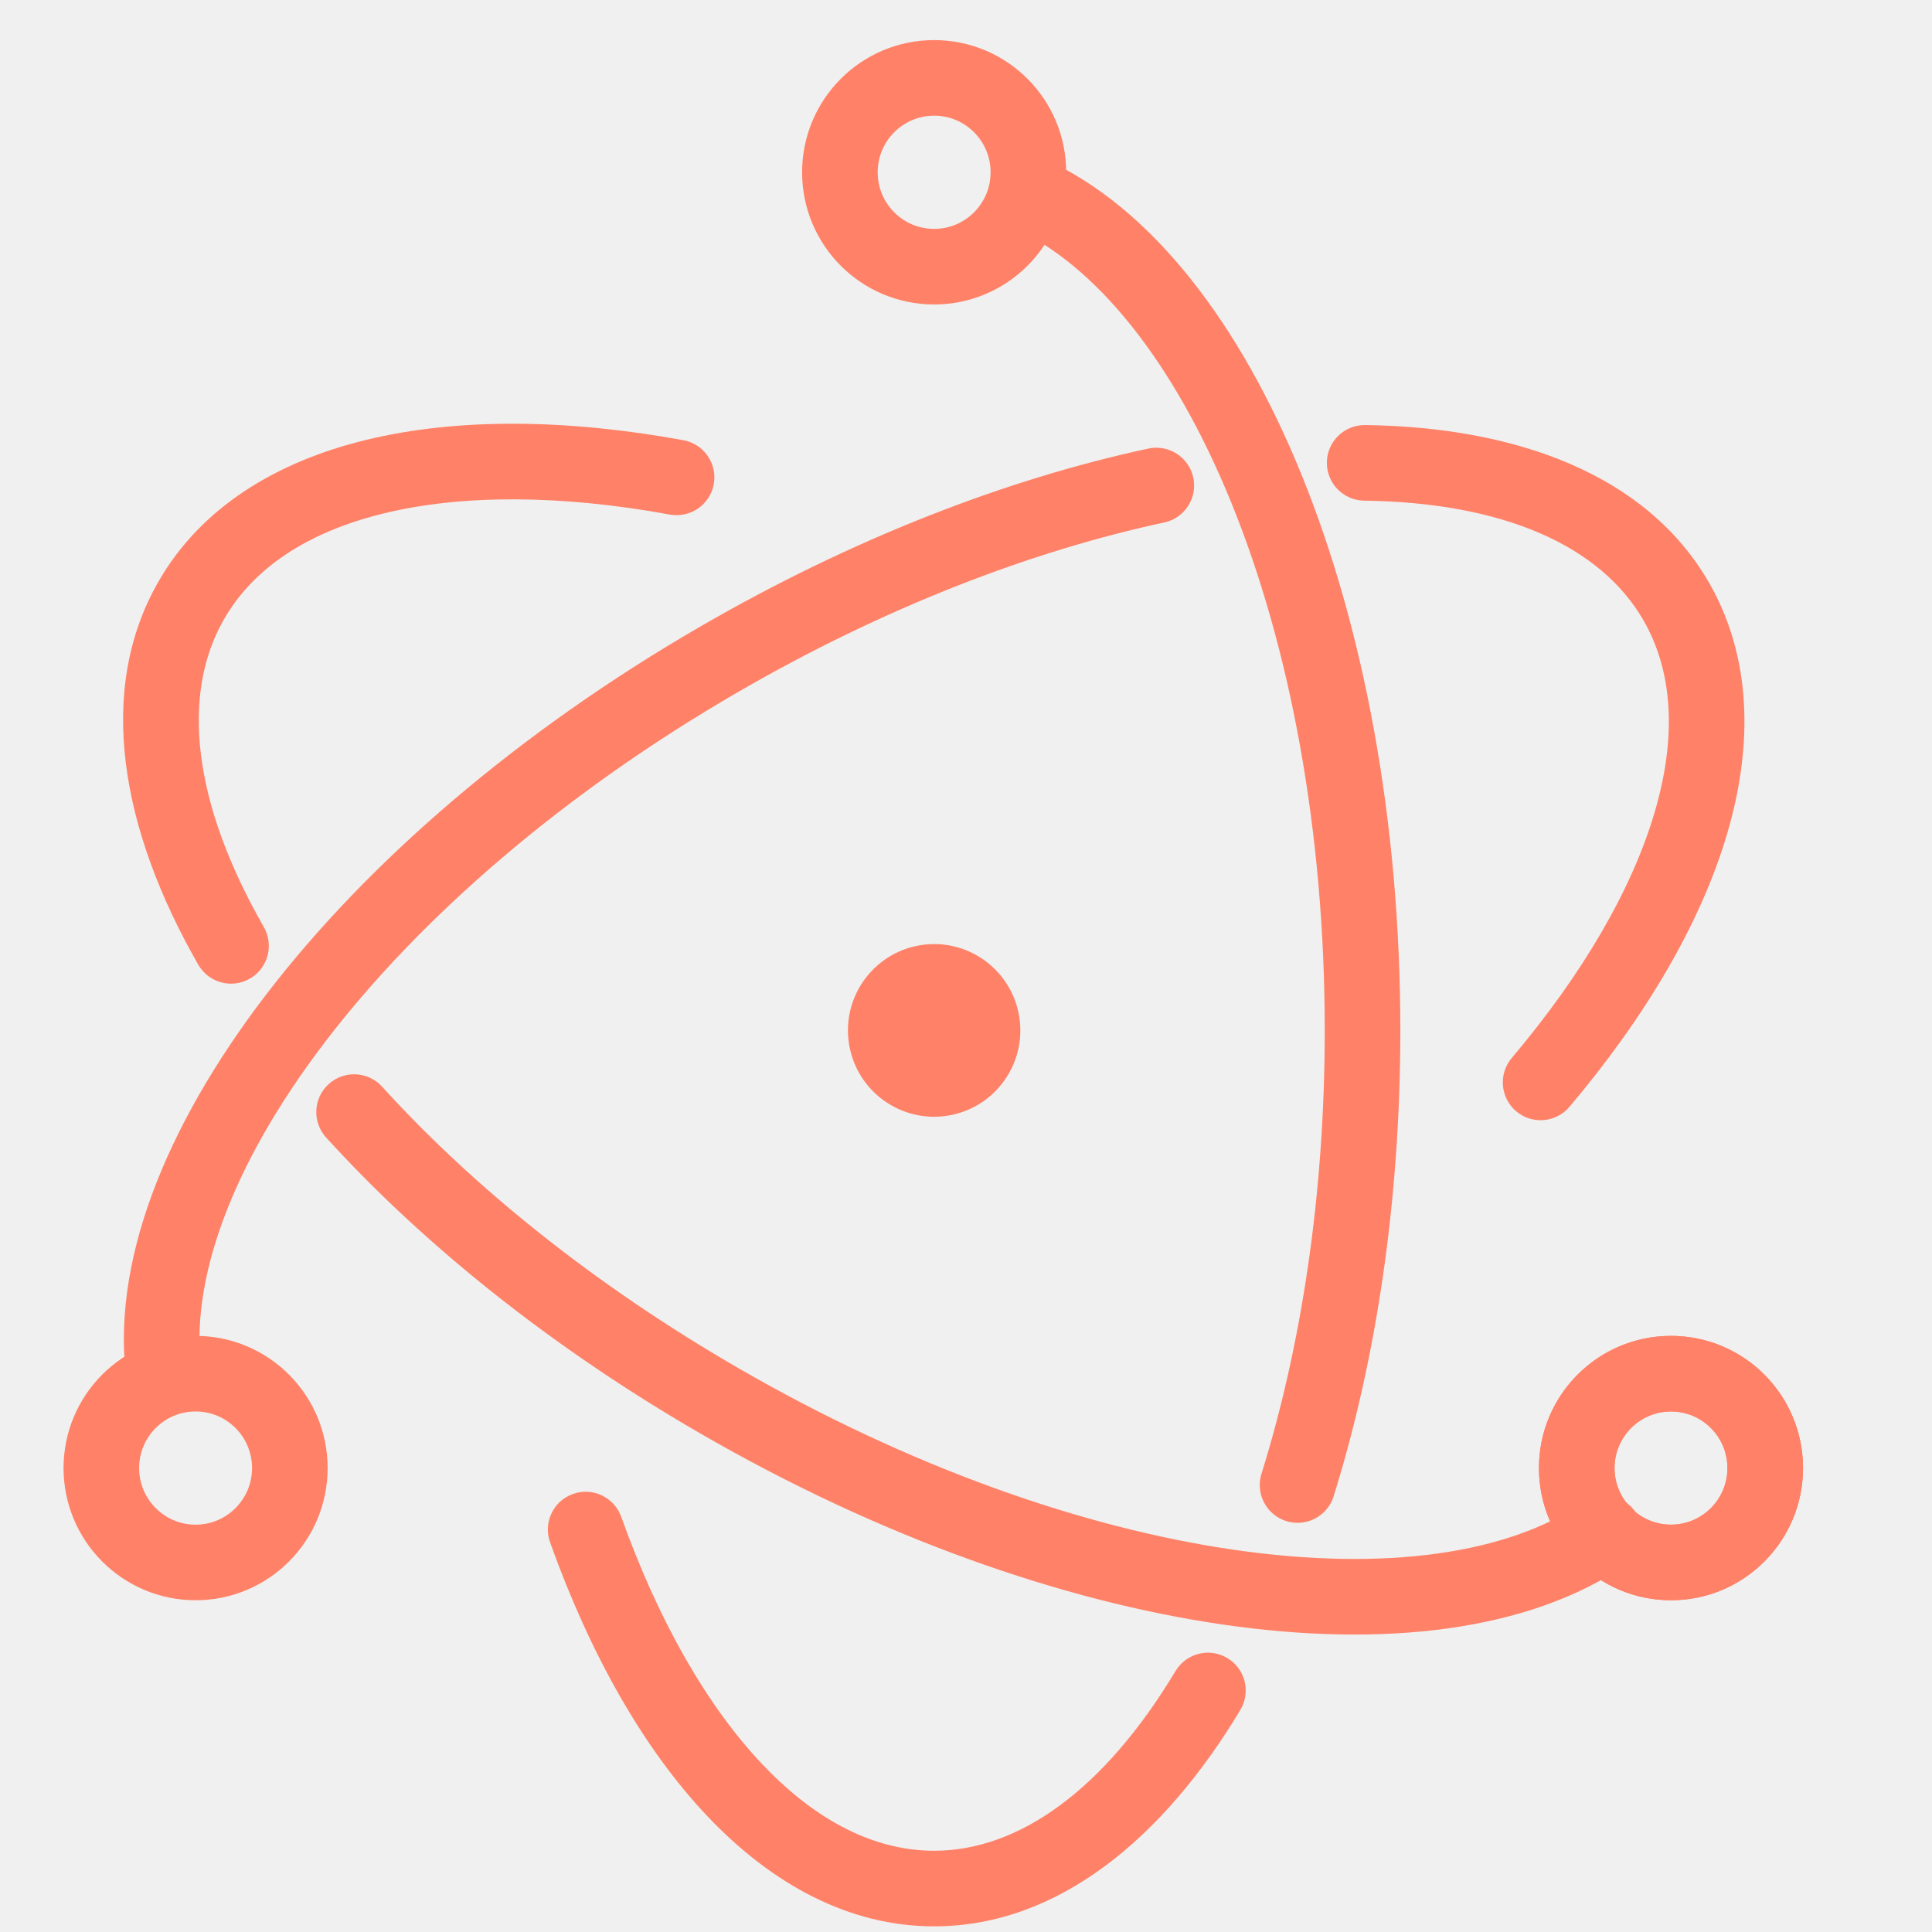
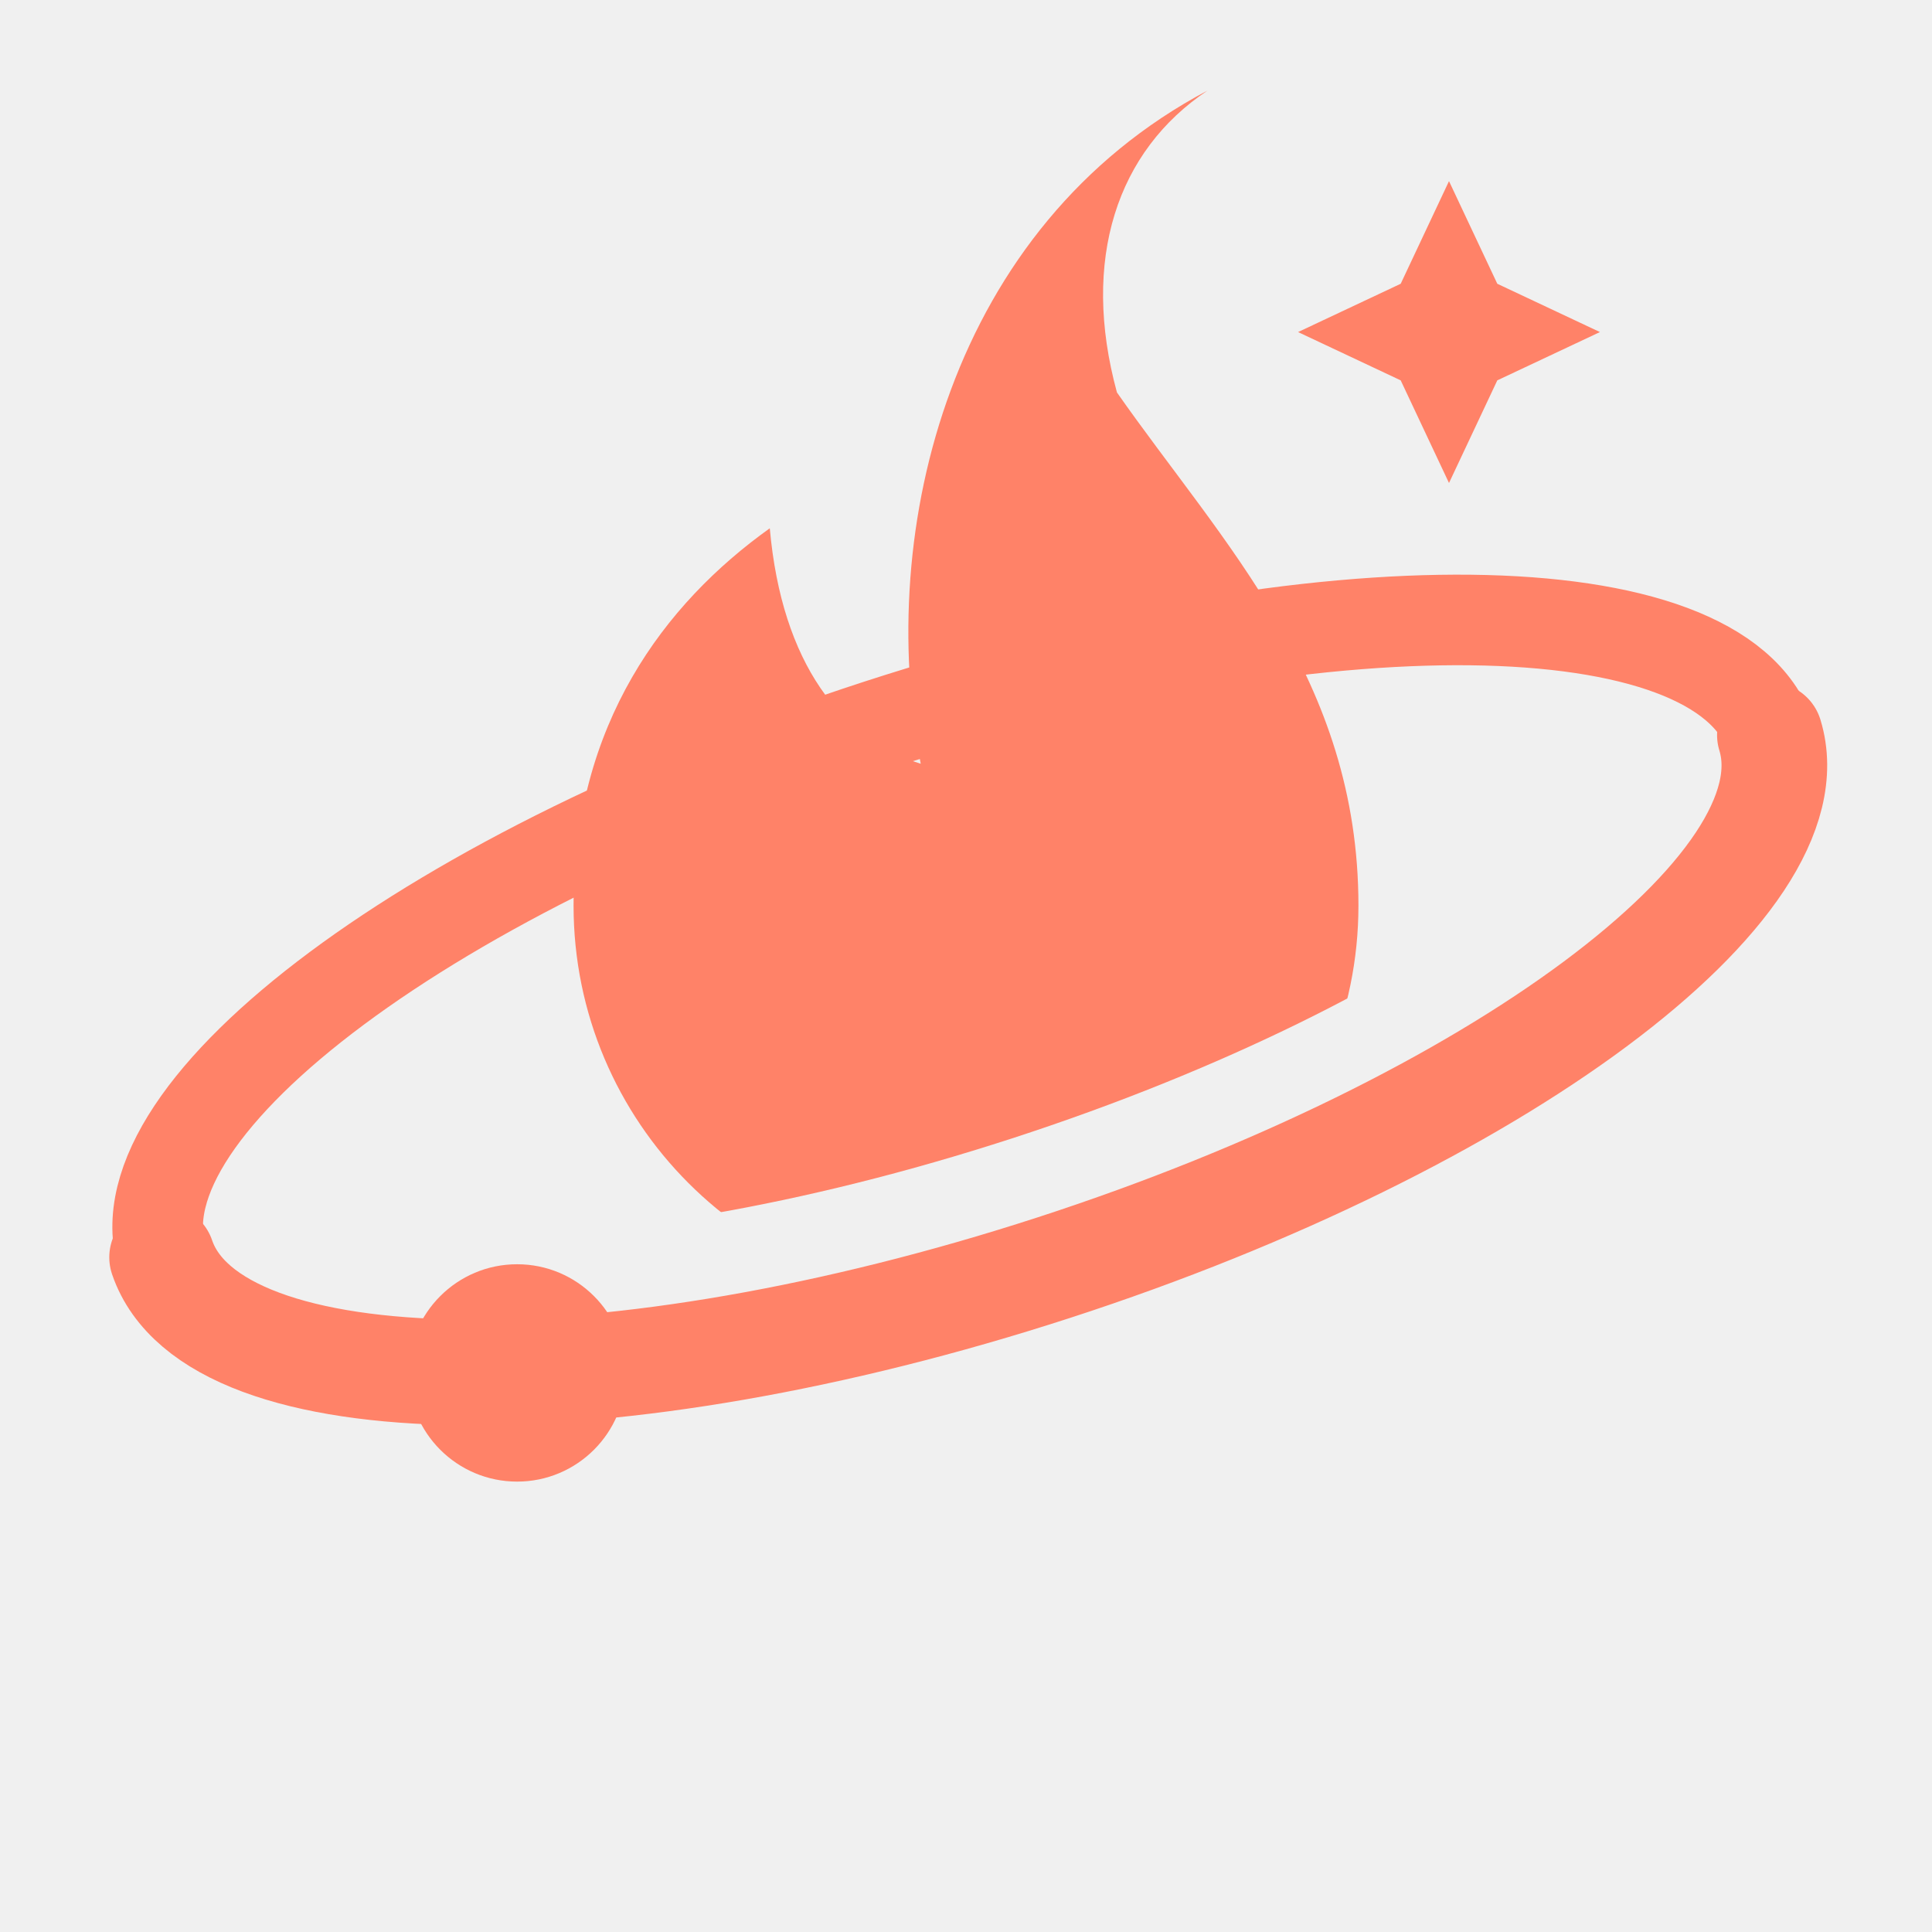
- <svg xmlns="http://www.w3.org/2000/svg" viewBox="19.5 15 92 92">
-   <path fill="#ff8268" d="M51.395 39.503C52.373 39.681 53.311 39.033 53.489 38.055C53.668 37.077 53.019 36.14 52.041 35.961L51.395 39.503ZM28.615 43.575L30.175 44.474L30.175 44.474L28.615 43.575ZM28.939 60.936C29.433 61.798 30.533 62.098 31.396 61.604C32.258 61.11 32.557 60.01 32.064 59.147L28.939 60.936ZM37.694 66.746C37.025 66.01 35.887 65.955 35.151 66.624C34.415 67.292 34.361 68.431 35.029 69.167L37.694 66.746ZM53.749 81.701L52.848 83.26L53.749 81.701ZM96.921 89.515C97.742 88.954 97.953 87.834 97.392 87.013C96.831 86.192 95.711 85.981 94.89 86.542L96.921 89.515ZM52.041 35.961C46.471 34.945 41.285 34.897 36.974 35.938C32.655 36.981 29.084 39.158 27.056 42.676L30.175 44.474C31.569 42.055 34.145 40.324 37.819 39.437C41.501 38.548 46.155 38.547 51.395 39.503L52.041 35.961ZM27.056 42.676C24.043 47.903 25.278 54.54 28.939 60.936L32.064 59.147C28.658 53.198 28.109 48.058 30.175 44.474L27.056 42.676ZM35.029 69.167C39.639 74.24 45.716 79.135 52.848 83.26L54.65 80.143C47.808 76.187 42.03 71.519 37.694 66.746L35.029 69.167ZM52.848 83.26C61.344 88.173 70.046 91.245 77.735 92.361C85.359 93.468 92.274 92.688 96.921 89.515L94.89 86.542C91.326 88.977 85.49 89.849 78.252 88.798C71.079 87.757 62.809 84.861 54.65 80.143L52.848 83.26ZM105.359 84.908C105.359 81.434 102.546 78.613 99.071 78.613V82.213C100.553 82.213 101.759 83.417 101.759 84.908H105.359ZM99.071 78.613C95.596 78.613 92.783 81.434 92.783 84.908H96.383C96.383 83.417 97.589 82.213 99.071 82.213V78.613ZM92.783 84.908C92.783 88.382 95.596 91.203 99.071 91.203V87.603C97.589 87.603 96.383 86.399 96.383 84.908H92.783ZM99.071 91.203C102.546 91.203 105.359 88.382 105.359 84.908H101.759C101.759 86.399 100.553 87.603 99.071 87.603V91.203Z" />
-   <path fill="#ff8268" d="M91.487 65.382C90.846 66.141 90.941 67.277 91.7 67.919C92.459 68.56 93.595 68.465 94.237 67.706L91.487 65.382ZM99.317 43.635L97.757 44.534L99.317 43.635ZM84.507 35.241C83.513 35.228 82.697 36.024 82.684 37.018C82.671 38.012 83.466 38.828 84.46 38.841L84.507 35.241ZM74.941 39.88C75.913 39.672 76.531 38.715 76.323 37.742C76.114 36.771 75.157 36.152 74.185 36.36L74.941 39.88ZM53.784 46.373L54.685 47.931L53.784 46.373ZM25.549 80.905C25.693 81.888 26.607 82.569 27.591 82.425C28.575 82.281 29.255 81.366 29.111 80.383L25.549 80.905ZM94.237 67.706C97.884 63.391 100.505 58.927 101.752 54.678C103.001 50.421 102.9 46.247 100.876 42.736L97.757 44.534C99.149 46.949 99.36 50.042 98.297 53.664C97.232 57.294 94.918 61.322 91.487 65.382L94.237 67.706ZM100.876 42.736C97.912 37.594 91.708 35.335 84.507 35.241L84.46 38.841C91.133 38.928 95.726 41.011 97.757 44.534L100.876 42.736ZM74.185 36.36C67.436 37.809 60.088 40.648 52.883 44.815L54.685 47.931C61.597 43.934 68.595 41.242 74.941 39.88L74.185 36.36ZM52.883 44.815C44.137 49.872 36.967 56.095 32.149 62.393C27.377 68.63 24.715 75.212 25.549 80.905L29.111 80.383C28.484 76.103 30.475 70.506 35.008 64.58C39.496 58.714 46.284 52.789 54.685 47.931L52.883 44.815Z" />
-   <path fill="#ff8268" d="M49.083 87.23C48.748 86.293 47.718 85.806 46.782 86.141C45.846 86.475 45.358 87.505 45.693 88.442L49.083 87.23ZM78.564 96.426C79.075 95.573 78.799 94.468 77.946 93.956C77.094 93.444 75.988 93.721 75.477 94.573L78.564 96.426ZM79.57 85.18C79.274 86.128 79.803 87.138 80.752 87.434C81.7 87.731 82.71 87.202 83.006 86.253L79.57 85.18ZM84.383 64.067H82.583H84.383ZM69.156 22.53C68.248 22.126 67.184 22.535 66.78 23.443C66.376 24.352 66.785 25.416 67.693 25.819L69.156 22.53ZM45.693 88.442C47.599 93.774 50.15 98.29 53.203 101.505C56.262 104.724 59.928 106.731 63.983 106.731V103.131C61.198 103.131 58.416 101.765 55.813 99.025C53.204 96.279 50.877 92.248 49.083 87.23L45.693 88.442ZM63.983 106.731C69.869 106.731 74.892 102.542 78.564 96.426L75.477 94.573C72.078 100.235 68.012 103.131 63.983 103.131V106.731ZM83.006 86.253C85.027 79.786 86.183 72.183 86.183 64.067H82.583C82.583 71.854 81.472 79.092 79.57 85.18L83.006 86.253ZM86.183 64.067C86.183 54.114 84.444 44.922 81.496 37.65C78.575 30.444 74.344 24.837 69.156 22.53L67.693 25.819C71.636 27.573 75.385 32.156 78.16 39.003C80.909 45.784 82.583 54.507 82.583 64.067H86.183Z" />
-   <path fill-rule="evenodd" clip-rule="evenodd" d="M103.559 84.908C103.559 82.425 101.55 80.413 99.071 80.413C96.592 80.413 94.583 82.425 94.583 84.908C94.583 87.39 96.592 89.403 99.071 89.403C101.55 89.403 103.559 87.39 103.559 84.908V84.908Z" fill="none" stroke="#ff8268" stroke-width="3.6" stroke-linecap="round" />
-   <path fill-rule="evenodd" clip-rule="evenodd" d="M28.814 89.403C31.293 89.403 33.302 87.39 33.302 84.908C33.302 82.425 31.293 80.413 28.814 80.413C26.336 80.413 24.326 82.425 24.326 84.908C24.326 87.39 26.336 89.403 28.814 89.403V89.403V89.403Z" fill="none" stroke="#ff8268" stroke-width="3.6" stroke-linecap="round" />
-   <path fill-rule="evenodd" clip-rule="evenodd" fill="#ff8268" d="M64.85 68.086C62.634 68.565 60.451 67.155 59.971 64.935C59.493 62.716 60.901 60.529 63.117 60.049C65.333 59.569 67.516 60.98 67.995 63.199C68.474 65.419 67.066 67.605 64.85 68.086Z" />
-   <ellipse cx="63.983" cy="23.204" rx="4.488" ry="4.495" fill="none" stroke="#ff8268" stroke-width="3.6" stroke-linecap="round" />
+ <svg xmlns="http://www.w3.org/2000/svg" viewBox="0 0 64 64">
+   <defs>
+     <mask id="m">
+       <rect width="64" height="64" fill="#fff" />
+       <path d="M5.37 41.65A28 9.5 -18 0 0 58.63 24.35" stroke="#000" stroke-width="9" fill="none" />
+     </mask>
+   </defs>
+   <path d="M58.63 24.35A28 9.5 -18 0 0 5.37 41.65" fill="none" stroke="#ff8268" stroke-width="3" />
+   <path d="M40 3c-3 2-4.2 5.6-3 10C40.5 18 45 22.5 45 30a13 13 0 0 1-26 0c0-6 3-10 6.5-12.5.4 4.5 2.4 7 5 7.8C29 17.5 31.5 7.5 40 3Z M48 6l1.6 3.4L53 11l-3.4 1.6L48 16l-1.6-3.4L43 11l3.4-1.6Z" fill="#ff8268" mask="url(#m)" />
+   <path d="M5.37 41.65A28 9.5 -18 0 0 58.63 24.35" fill="none" stroke="#ff8268" stroke-width="3.5" stroke-linecap="round" />
+   <circle cx="17.13" cy="45.48" r="3.6" fill="#ff8268" />
</svg>
